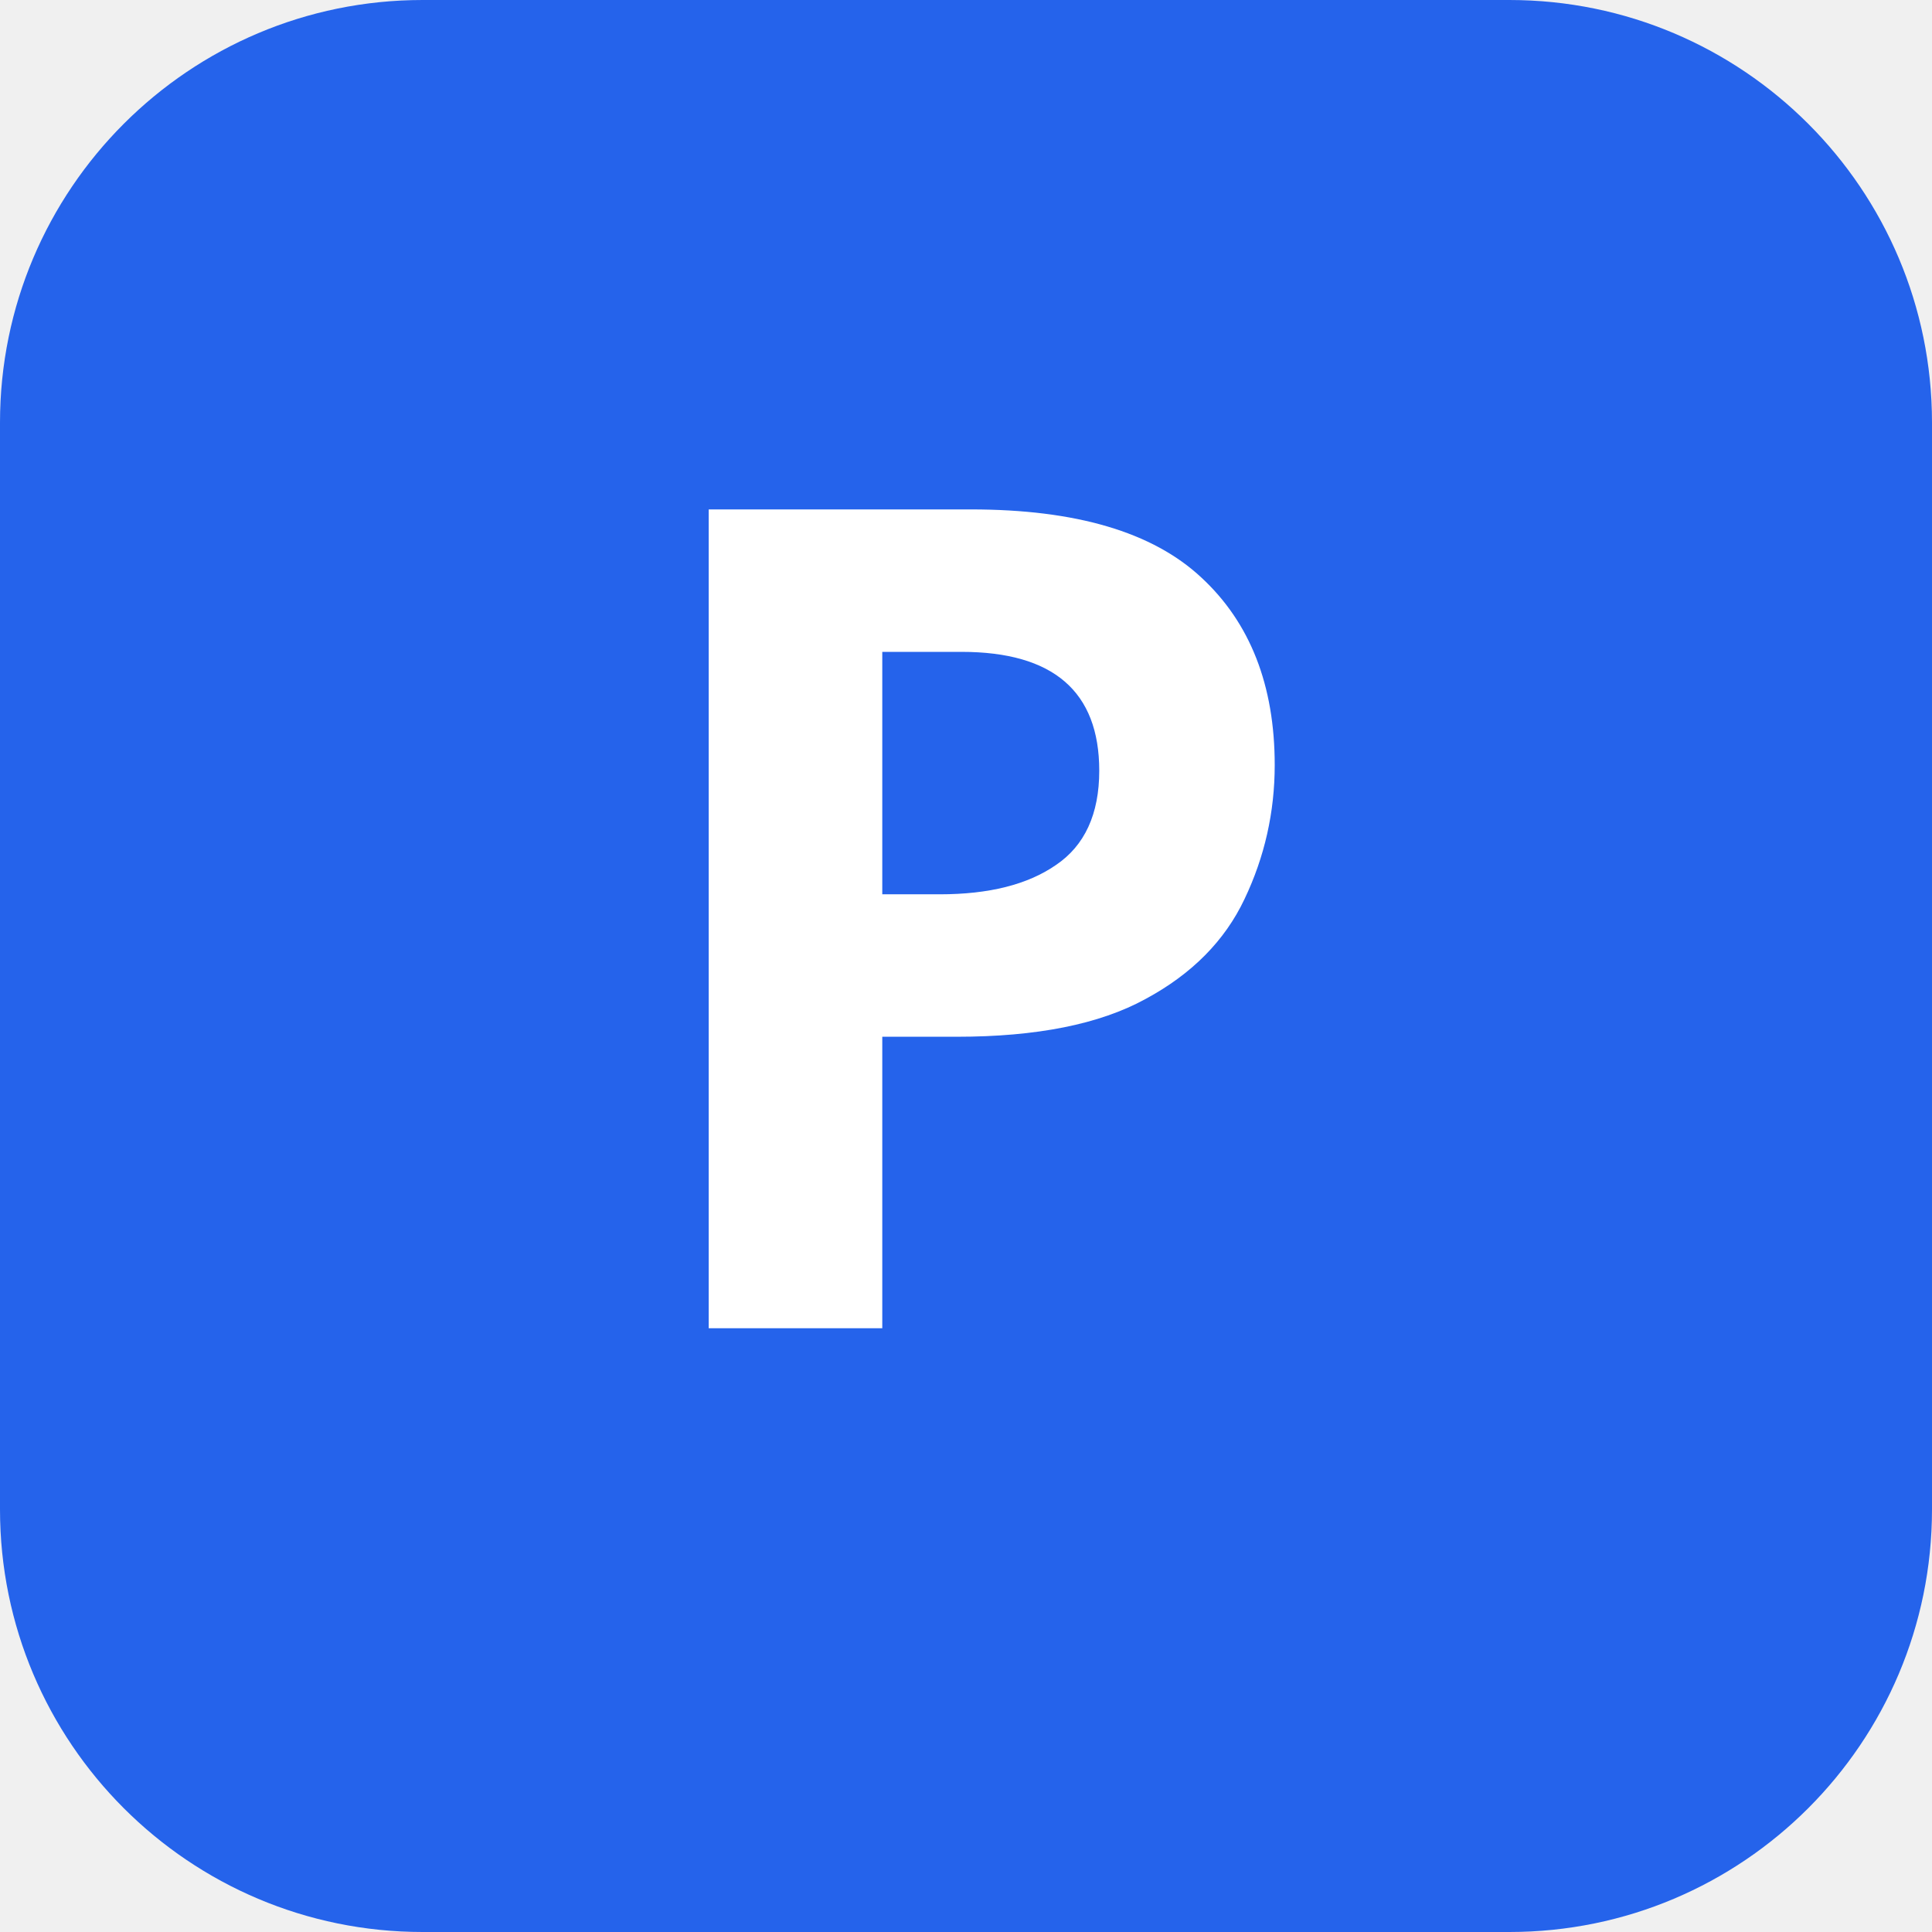
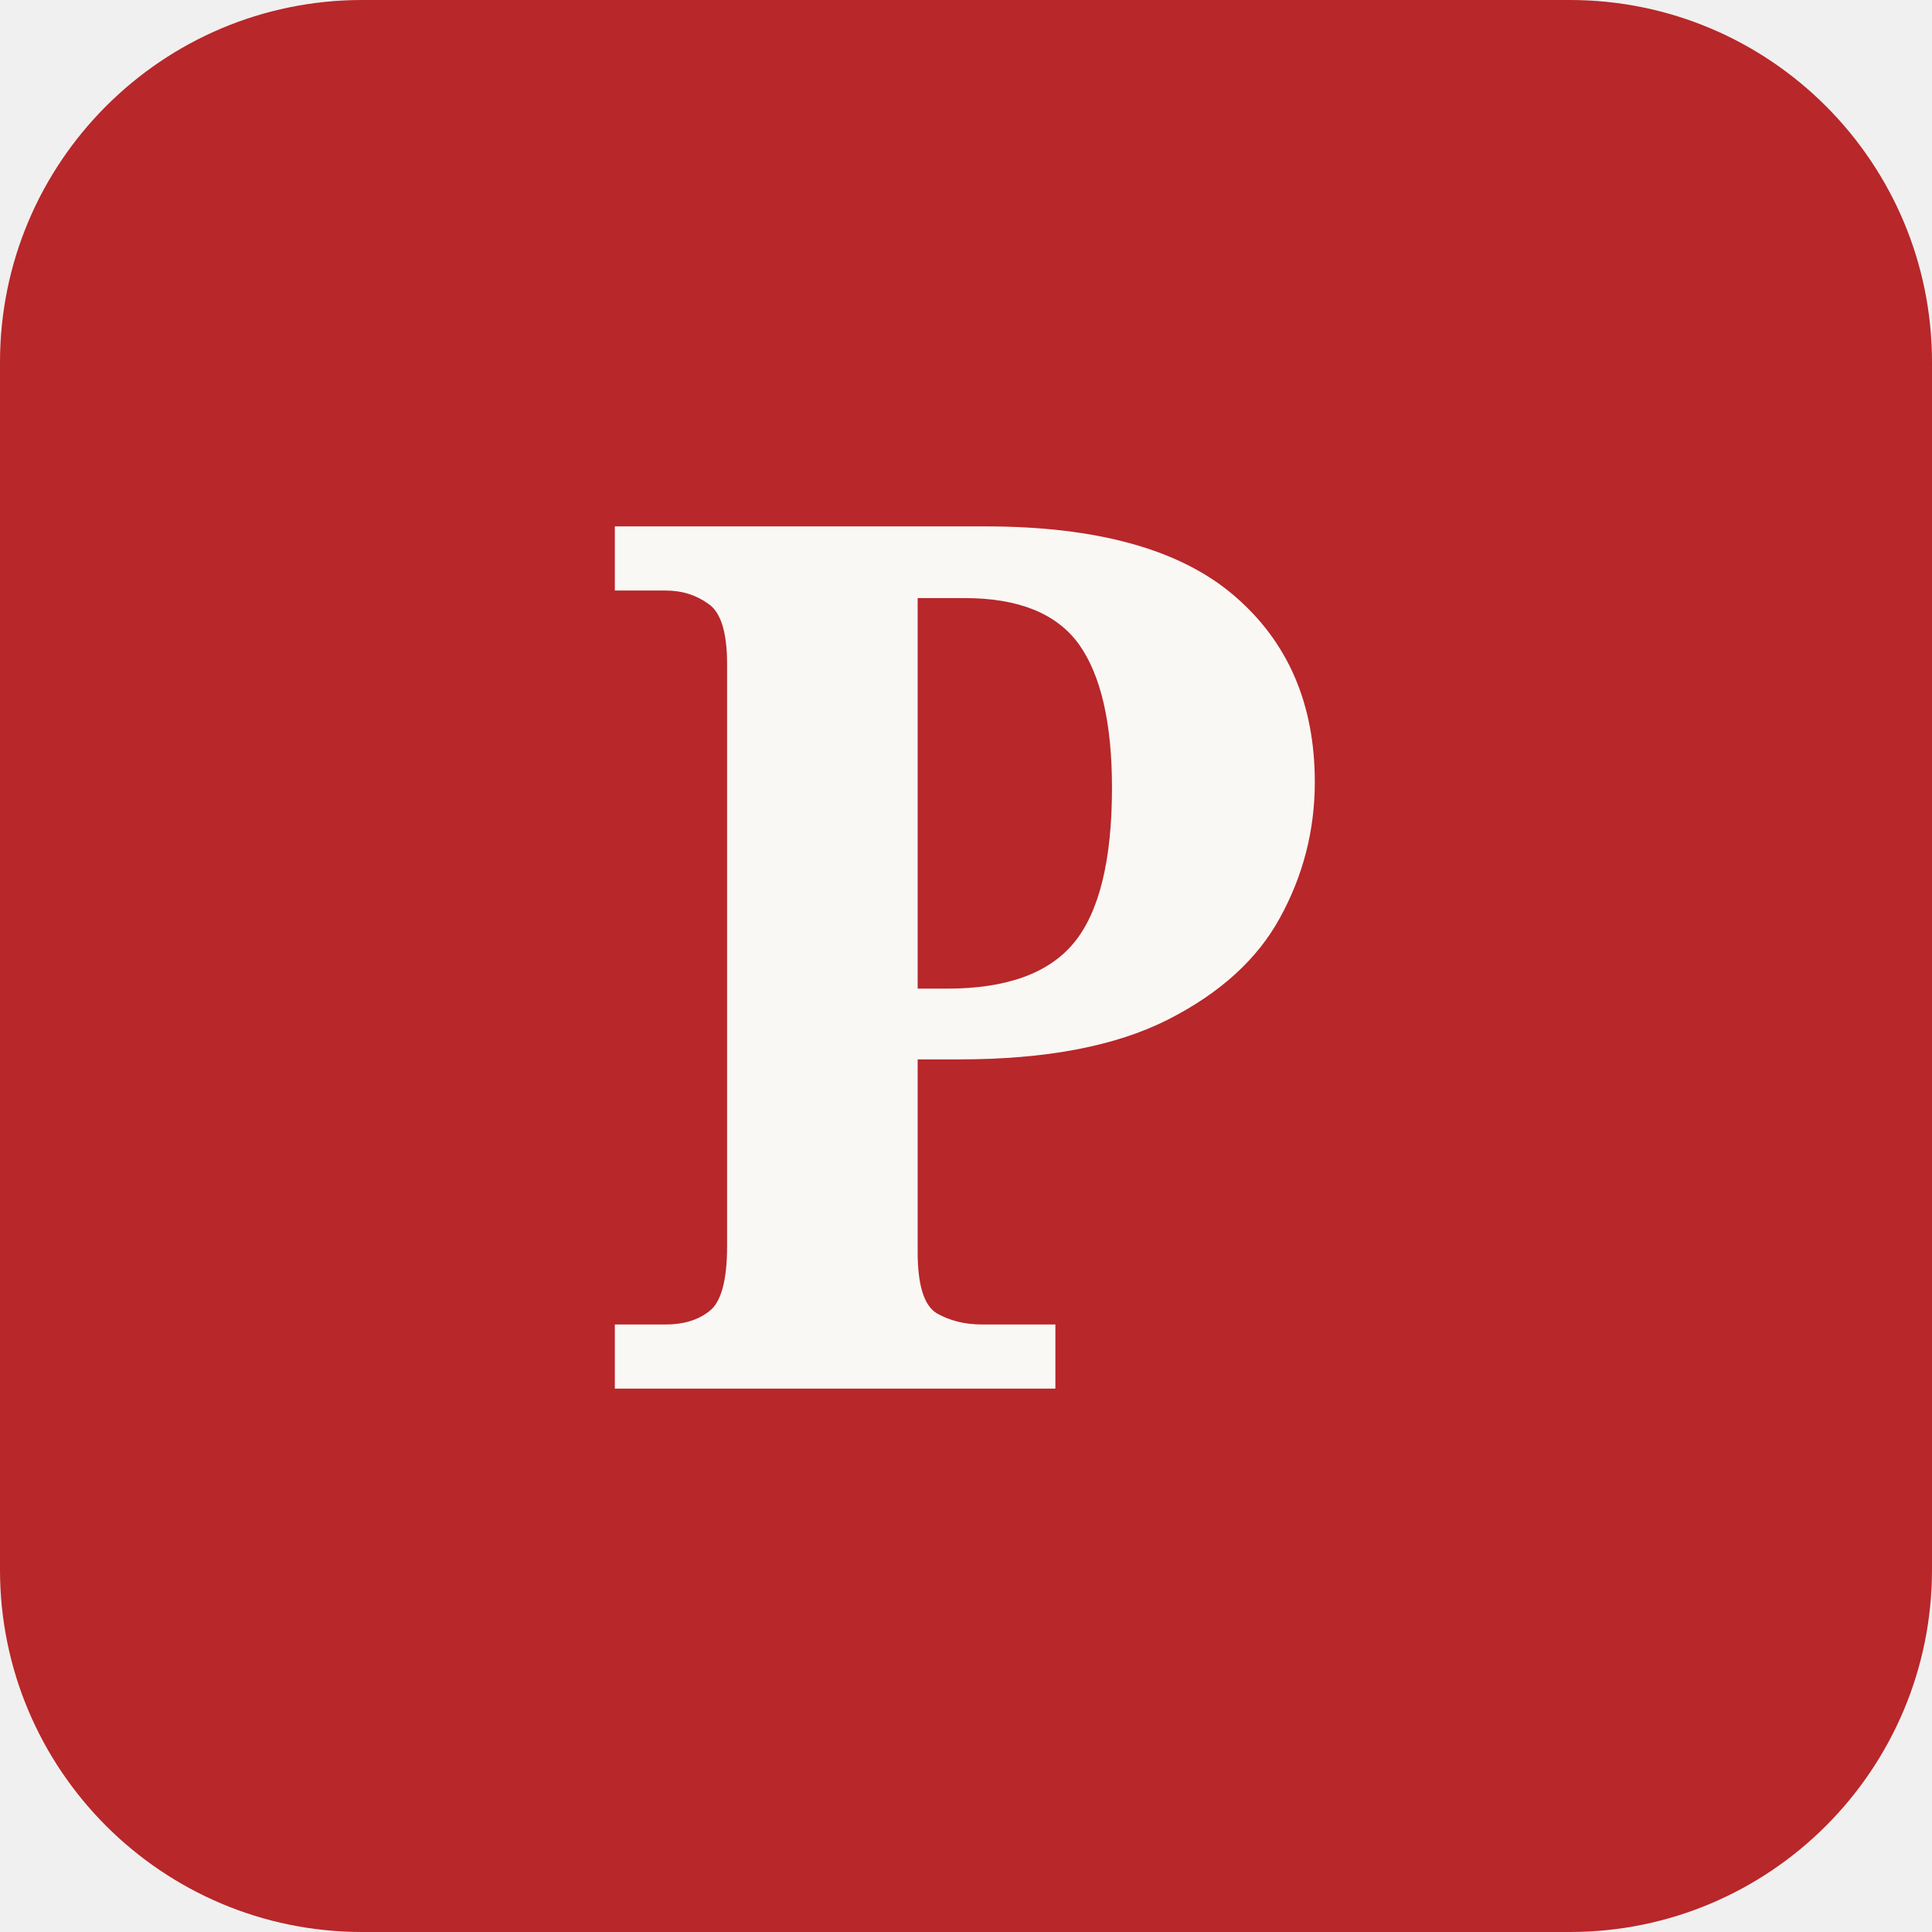
<svg xmlns="http://www.w3.org/2000/svg" viewBox="0 0 32 32">
-   <rect width="32" height="32" rx="7" fill="#2563EB" />
-   <text x="16" y="22" font-family="system-ui, sans-serif" font-size="19" font-weight="800" text-anchor="middle" fill="white">P</text>
+   <rect width="32" height="32" rx="6" fill="#B8272A" />
+   <text x="16" y="23" font-family="Georgia, serif" font-size="20" font-weight="700" text-anchor="middle" fill="#F9F8F5">P</text>
</svg>
